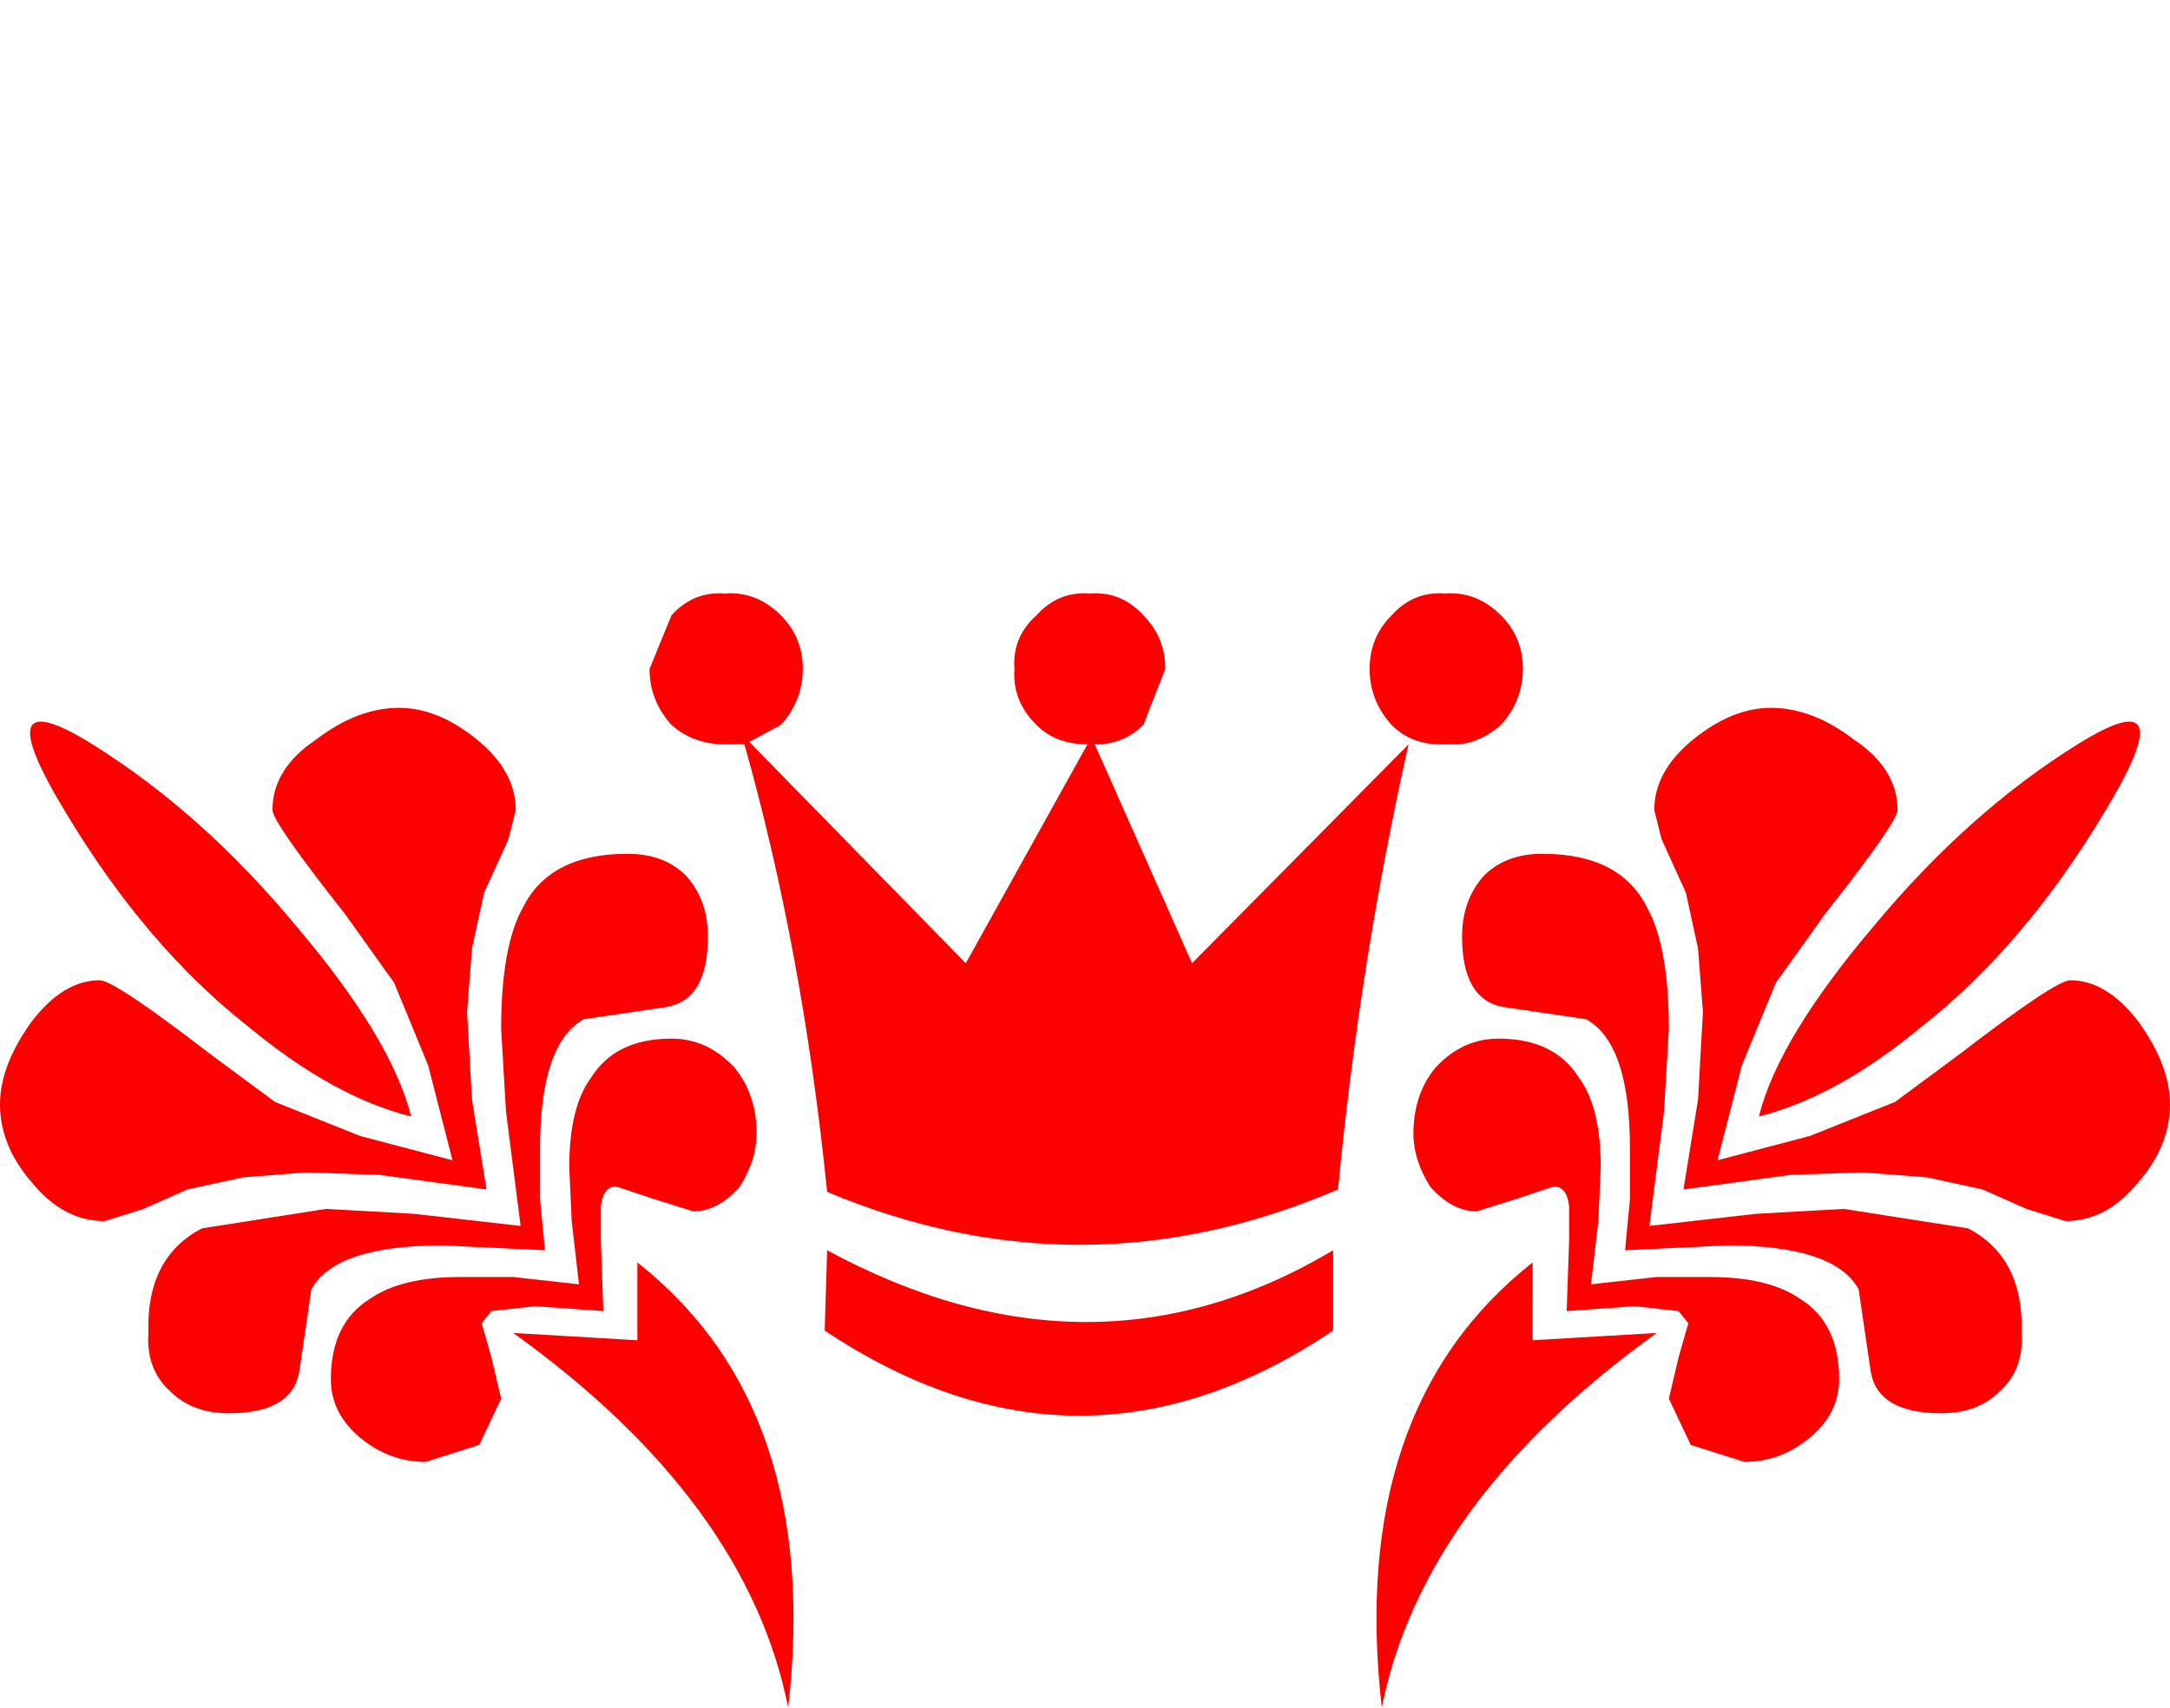
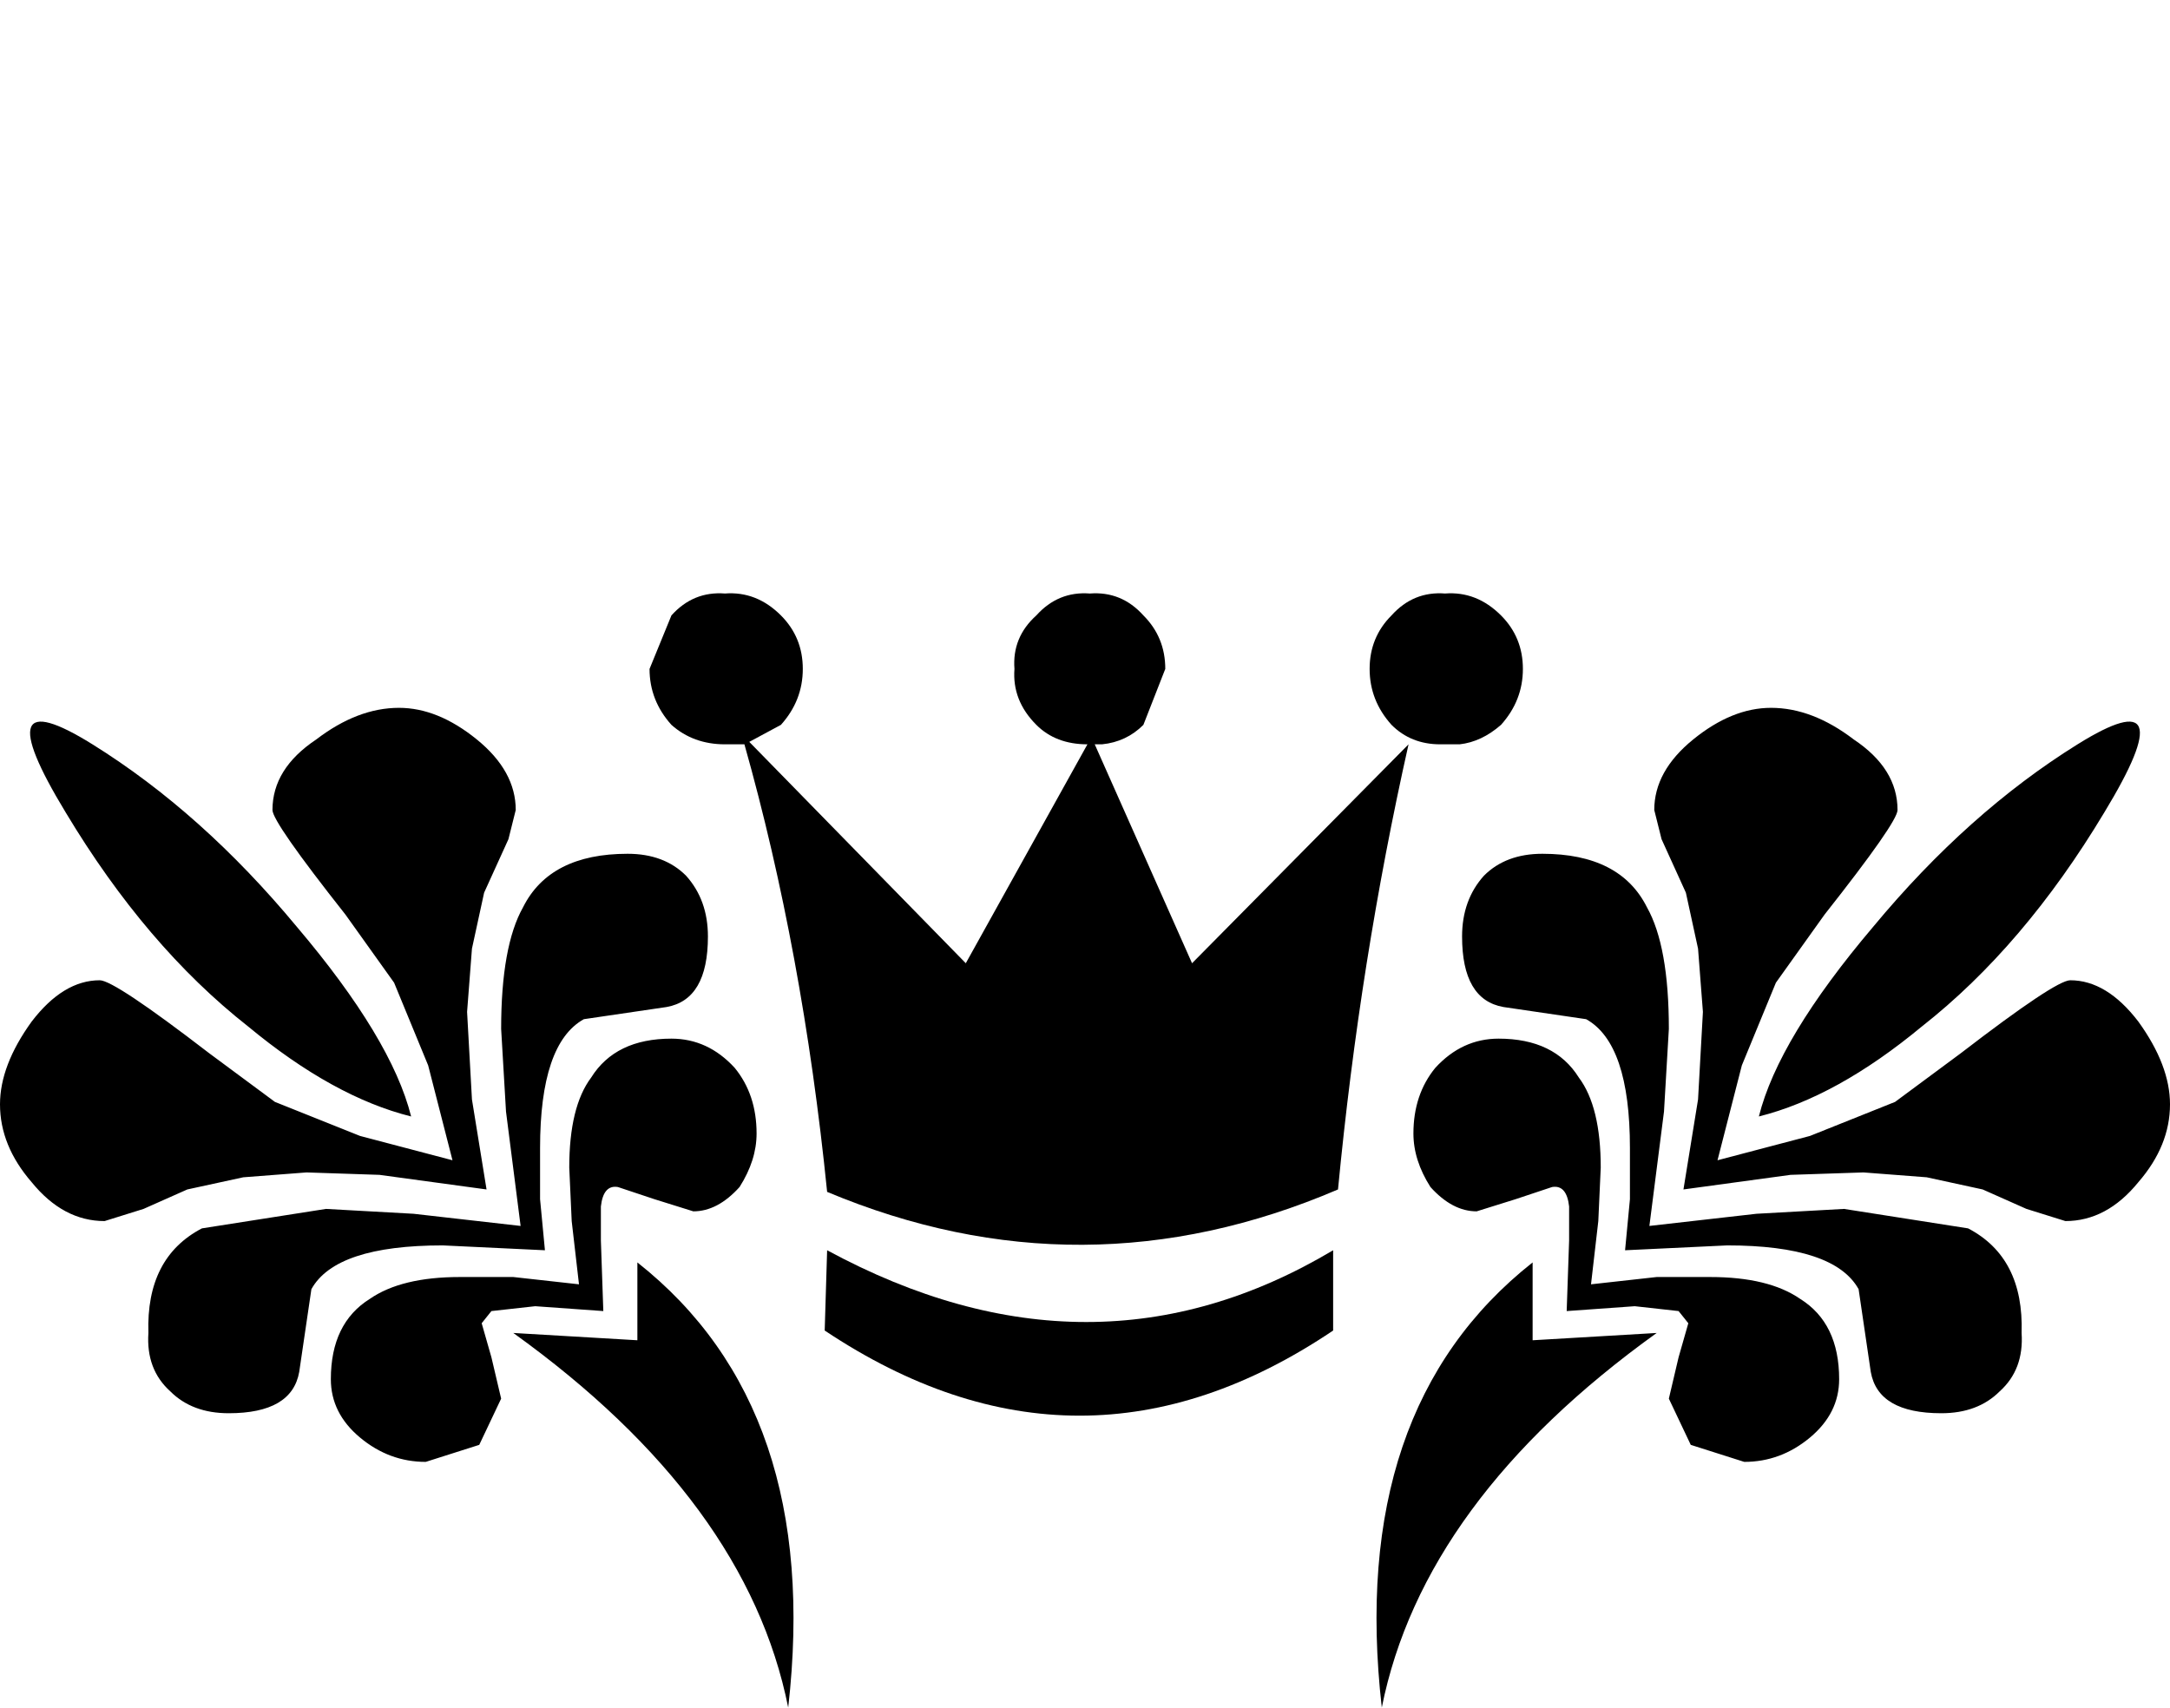
<svg xmlns="http://www.w3.org/2000/svg" xmlns:xlink="http://www.w3.org/1999/xlink" height="35.1" width="44.6">
  <g transform="translate(22.3 12.2)">
    <use height="16.9" transform="translate(-8.95)" width="17.95" xlink:href="#a" />
    <use height="20.55" transform="translate(-22.3 2.35)" width="16.3" xlink:href="#b" />
    <use height="20.55" transform="matrix(-1 0 0 1 22.3 2.35)" width="16.3" xlink:href="#b" />
  </g>
  <defs>
-     <path d="M9 1.55q0 .65-.45 1.15-.4.35-.85.4h-.4q-.6 0-1-.4-.45-.5-.45-1.15 0-.65.45-1.1.45-.5 1.1-.45.65-.05 1.15.45Q9 .9 9 1.55M.3 3.1H.2l2 4.5 4.45-4.5q-1 4.45-1.45 9.15-5.25 2.25-10.5.05-.5-4.95-1.7-9.2h-.4q-.65 0-1.1-.4-.45-.5-.45-1.15l.45-1.1q.45-.5 1.1-.45.65-.05 1.15.45.45.45.45 1.1 0 .65-.45 1.15l-.65.35 4.45 4.55 2.5-4.5Q-.6 3.1-1 2.7q-.5-.5-.45-1.15Q-1.5.9-1 .45-.55-.05.1 0q.65-.05 1.1.45.45.45.45 1.1L1.2 2.7q-.35.35-.85.4H.3m4.8 12.05q-5.2 3.5-10.45 0l.05-1.65q5.45 2.95 10.4 0v1.65" fill="red" fill-rule="evenodd" transform="translate(8.95)" id="a" />
-     <path d="M1.35 2.15q-1.7-2.8.55-1.4T6.1 4.5q1.95 2.3 2.35 3.9Q6.85 8 5.1 6.55 3 4.9 1.35 2.15M13.8 6.8q.75 0 1.3.6.45.55.45 1.35 0 .55-.35 1.1-.45.5-.95.5l-.8-.25-.75-.25q-.3-.05-.35.4v.7l.05 1.45-1.4-.1-.9.1-.2.25.2.7.2.85-.45.95-1.1.35Q8 15.5 7.4 15q-.6-.5-.6-1.2 0-1.15.8-1.65.65-.45 1.85-.45h1.1l1.35.15-.15-1.3-.05-1.1q0-1.25.45-1.85.5-.8 1.65-.8m-3.2-4.7-.15.6-.5 1.1-.25 1.15-.1 1.3.1 1.8.3 1.85-2.2-.3-1.5-.05-1.3.1-1.15.25-.9.4-.8.25q-.85 0-1.5-.8Q0 9 0 8.15q0-.8.65-1.7.65-.85 1.4-.85.3 0 2.25 1.5l1.35 1 1.75.7 1.9.5-.5-1.95-.7-1.7-1-1.4Q5.6 2.35 5.6 2.1q0-.85.9-1.45Q7.35 0 8.2 0 9 0 9.8.65t.8 1.45m3.5 1.35q.45.5.45 1.25 0 1.3-.85 1.45L12 6.4q-.9.5-.9 2.65v1.05l.1 1.05-2.1-.1q-2.2 0-2.7.9l-.25 1.7q-.15.85-1.45.85-.75 0-1.2-.45-.5-.45-.45-1.2Q3 11.3 4.15 10.7l2.55-.4 1.8.1 2.2.25-.3-2.35-.1-1.7q0-1.7.45-2.5Q11.3 3 12.9 3q.75 0 1.2.45m-3.55 9.4 2.55.15v-1.6q3.8 3 3.1 9.15-.85-4.25-5.65-7.7" fill="red" fill-rule="evenodd" id="c" />
+     <path d="M9 1.55q0 .65-.45 1.15-.4.35-.85.4h-.4q-.6 0-1-.4-.45-.5-.45-1.15 0-.65.45-1.1.45-.5 1.1-.45.65-.05 1.15.45Q9 .9 9 1.55M.3 3.1H.2l2 4.5 4.45-4.5q-1 4.45-1.45 9.15-5.25 2.25-10.5.05-.5-4.95-1.7-9.2h-.4q-.65 0-1.1-.4-.45-.5-.45-1.15l.45-1.1q.45-.5 1.1-.45.65-.05 1.15.45.45.45.45 1.1 0 .65-.45 1.15l-.65.35 4.45 4.55 2.5-4.5Q-.6 3.1-1 2.7q-.5-.5-.45-1.15Q-1.5.9-1 .45-.55-.05.1 0q.65-.05 1.1.45.45.45.45 1.1L1.2 2.7q-.35.35-.85.4H.3m4.8 12.05q-5.2 3.5-10.45 0l.05-1.65q5.45 2.95 10.4 0v1.65" fill="#000" fill-rule="evenodd" transform="translate(8.95)" id="a" />
+     <path d="M1.35 2.15q-1.7-2.8.55-1.4T6.1 4.5q1.95 2.3 2.35 3.9Q6.85 8 5.1 6.55 3 4.9 1.35 2.15M13.8 6.8q.75 0 1.3.6.45.55.45 1.35 0 .55-.35 1.1-.45.5-.95.5l-.8-.25-.75-.25q-.3-.05-.35.4v.7l.05 1.45-1.4-.1-.9.1-.2.25.2.7.2.85-.45.95-1.1.35Q8 15.5 7.4 15q-.6-.5-.6-1.2 0-1.15.8-1.65.65-.45 1.85-.45h1.1l1.35.15-.15-1.3-.05-1.1q0-1.25.45-1.85.5-.8 1.65-.8m-3.2-4.7-.15.6-.5 1.1-.25 1.15-.1 1.3.1 1.8.3 1.85-2.2-.3-1.5-.05-1.3.1-1.15.25-.9.4-.8.25q-.85 0-1.5-.8Q0 9 0 8.15q0-.8.65-1.7.65-.85 1.4-.85.3 0 2.25 1.5l1.35 1 1.75.7 1.9.5-.5-1.95-.7-1.7-1-1.4Q5.6 2.35 5.6 2.1q0-.85.9-1.45Q7.35 0 8.2 0 9 0 9.8.65t.8 1.45m3.5 1.35q.45.5.45 1.25 0 1.3-.85 1.45L12 6.4q-.9.5-.9 2.65v1.05l.1 1.05-2.1-.1q-2.2 0-2.7.9l-.25 1.7q-.15.85-1.45.85-.75 0-1.2-.45-.5-.45-.45-1.2Q3 11.3 4.15 10.7l2.55-.4 1.8.1 2.2.25-.3-2.35-.1-1.7q0-1.7.45-2.5Q11.3 3 12.9 3q.75 0 1.2.45m-3.55 9.4 2.55.15v-1.6q3.8 3 3.1 9.15-.85-4.25-5.65-7.7" fill="#000" fill-rule="evenodd" id="c" />
    <use height="20.55" width="16.3" xlink:href="#c" id="b" />
  </defs>
</svg>
